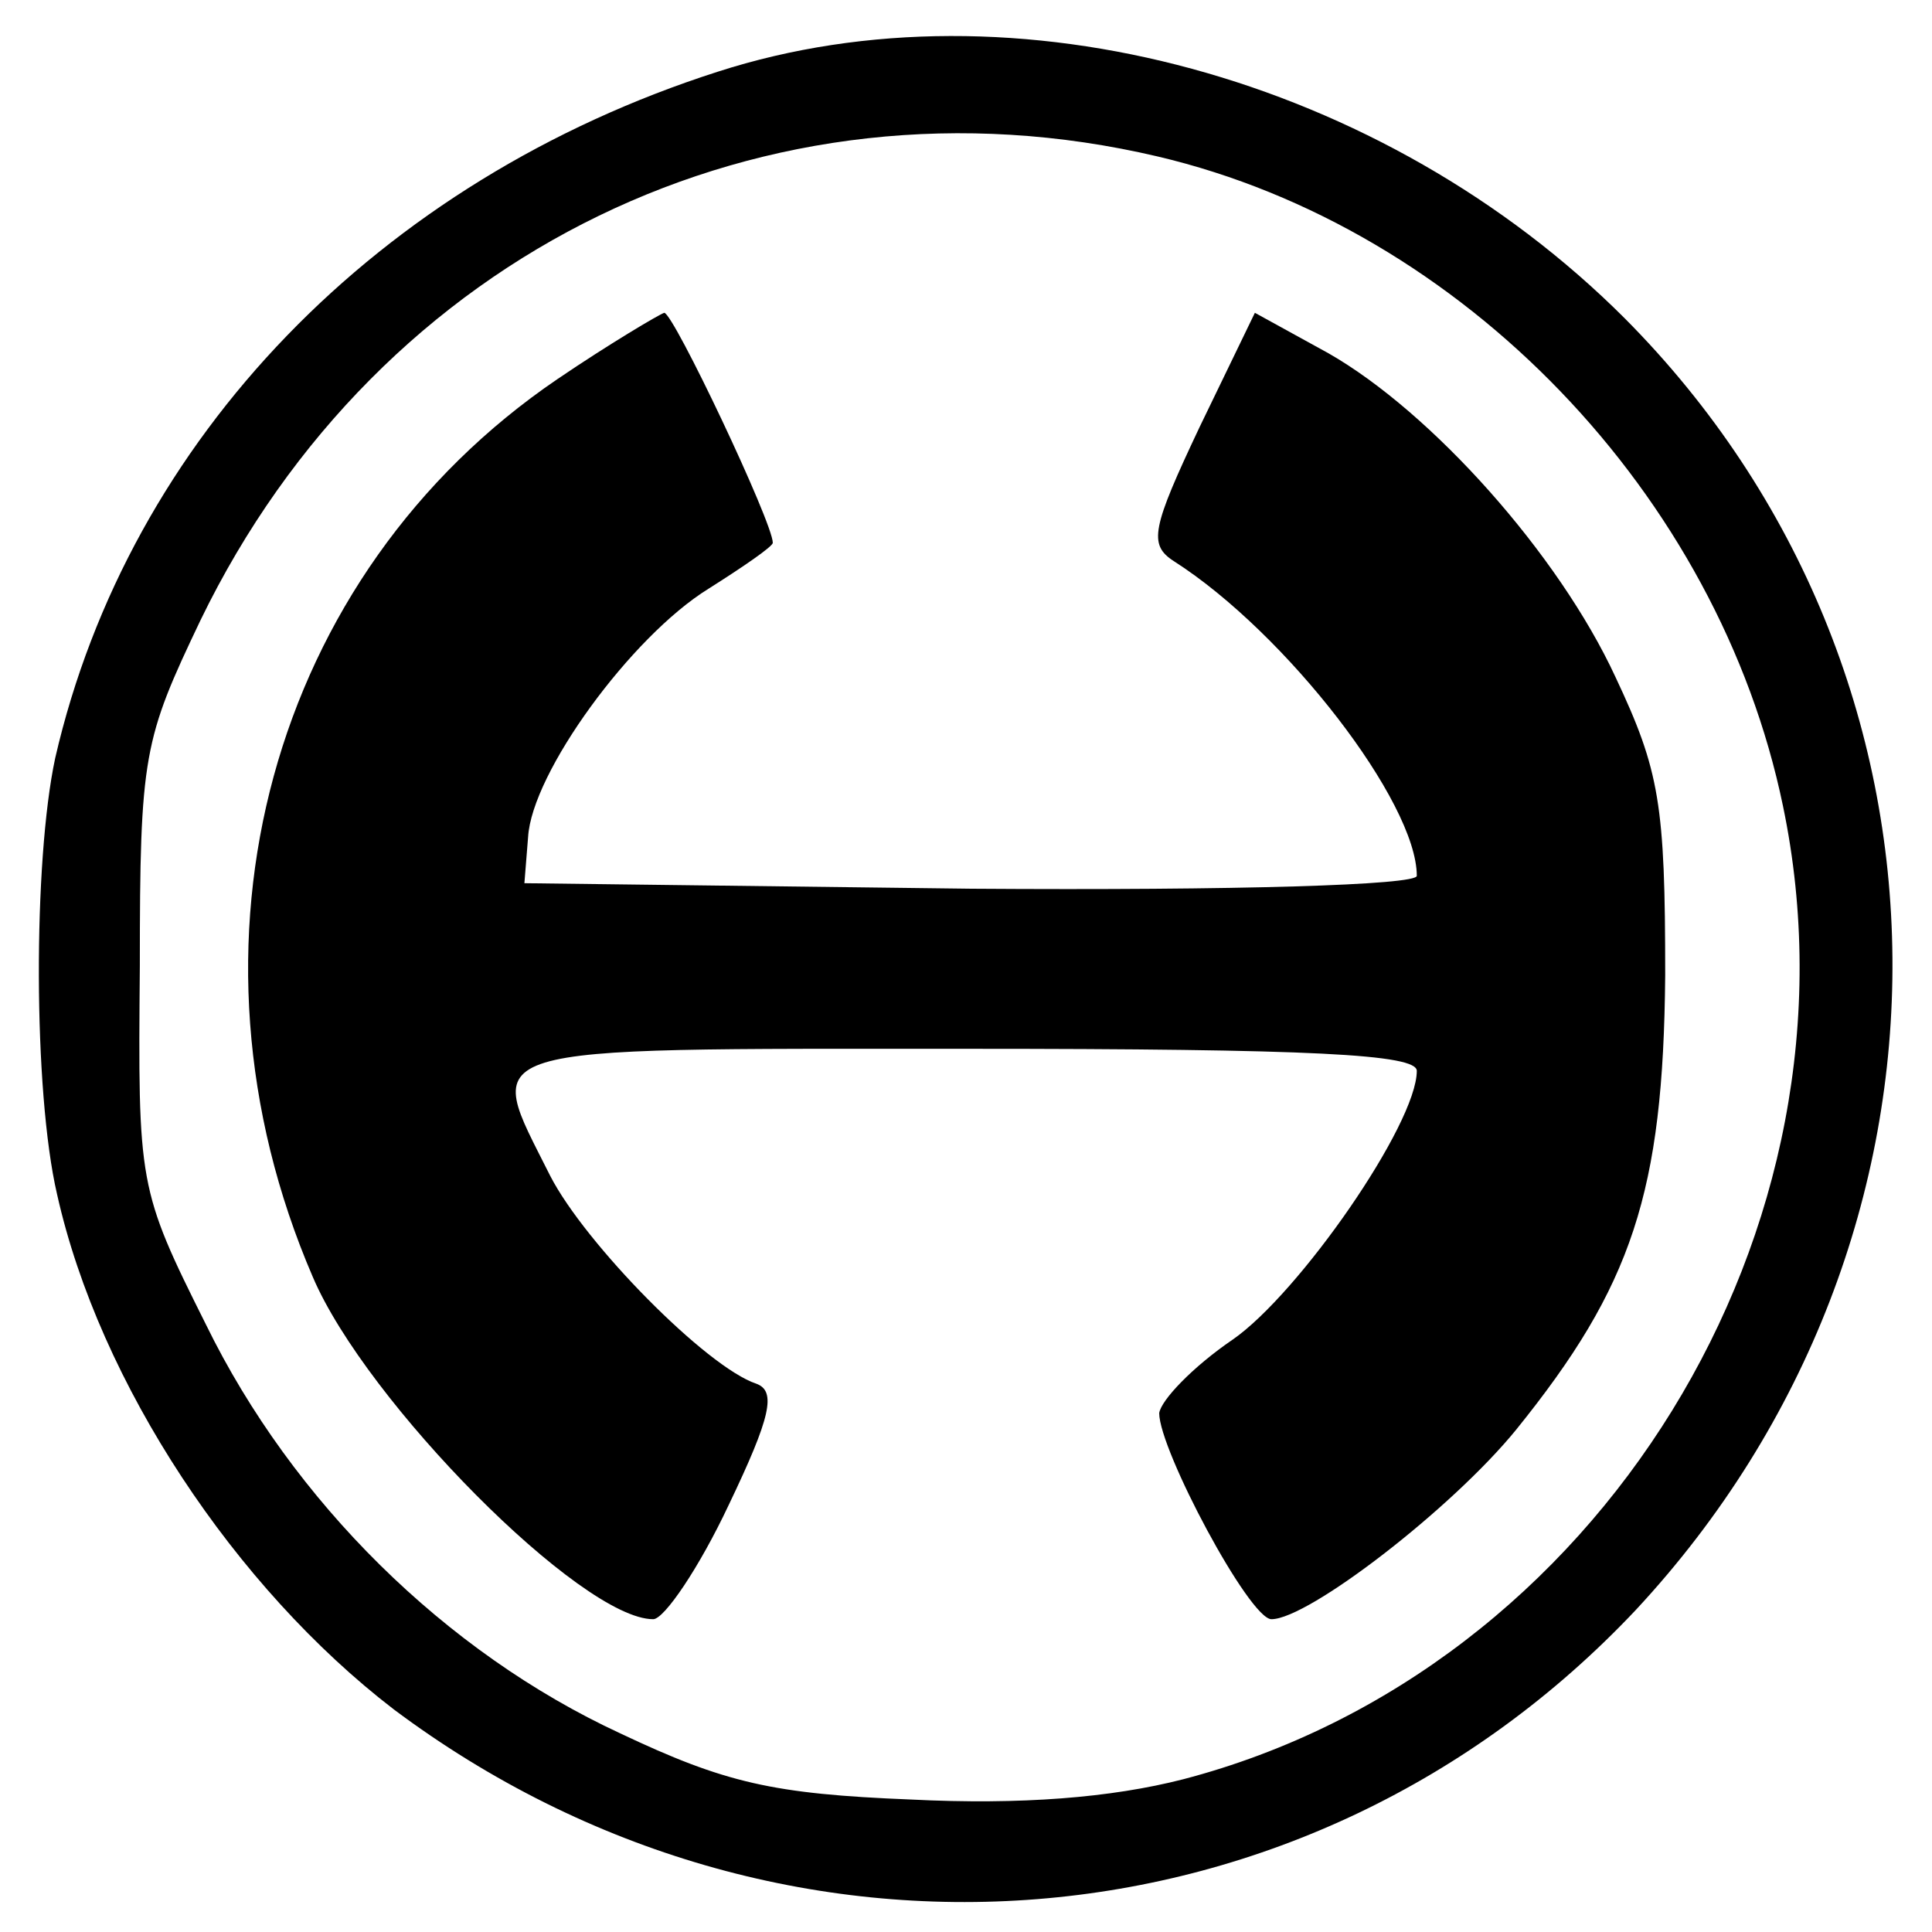
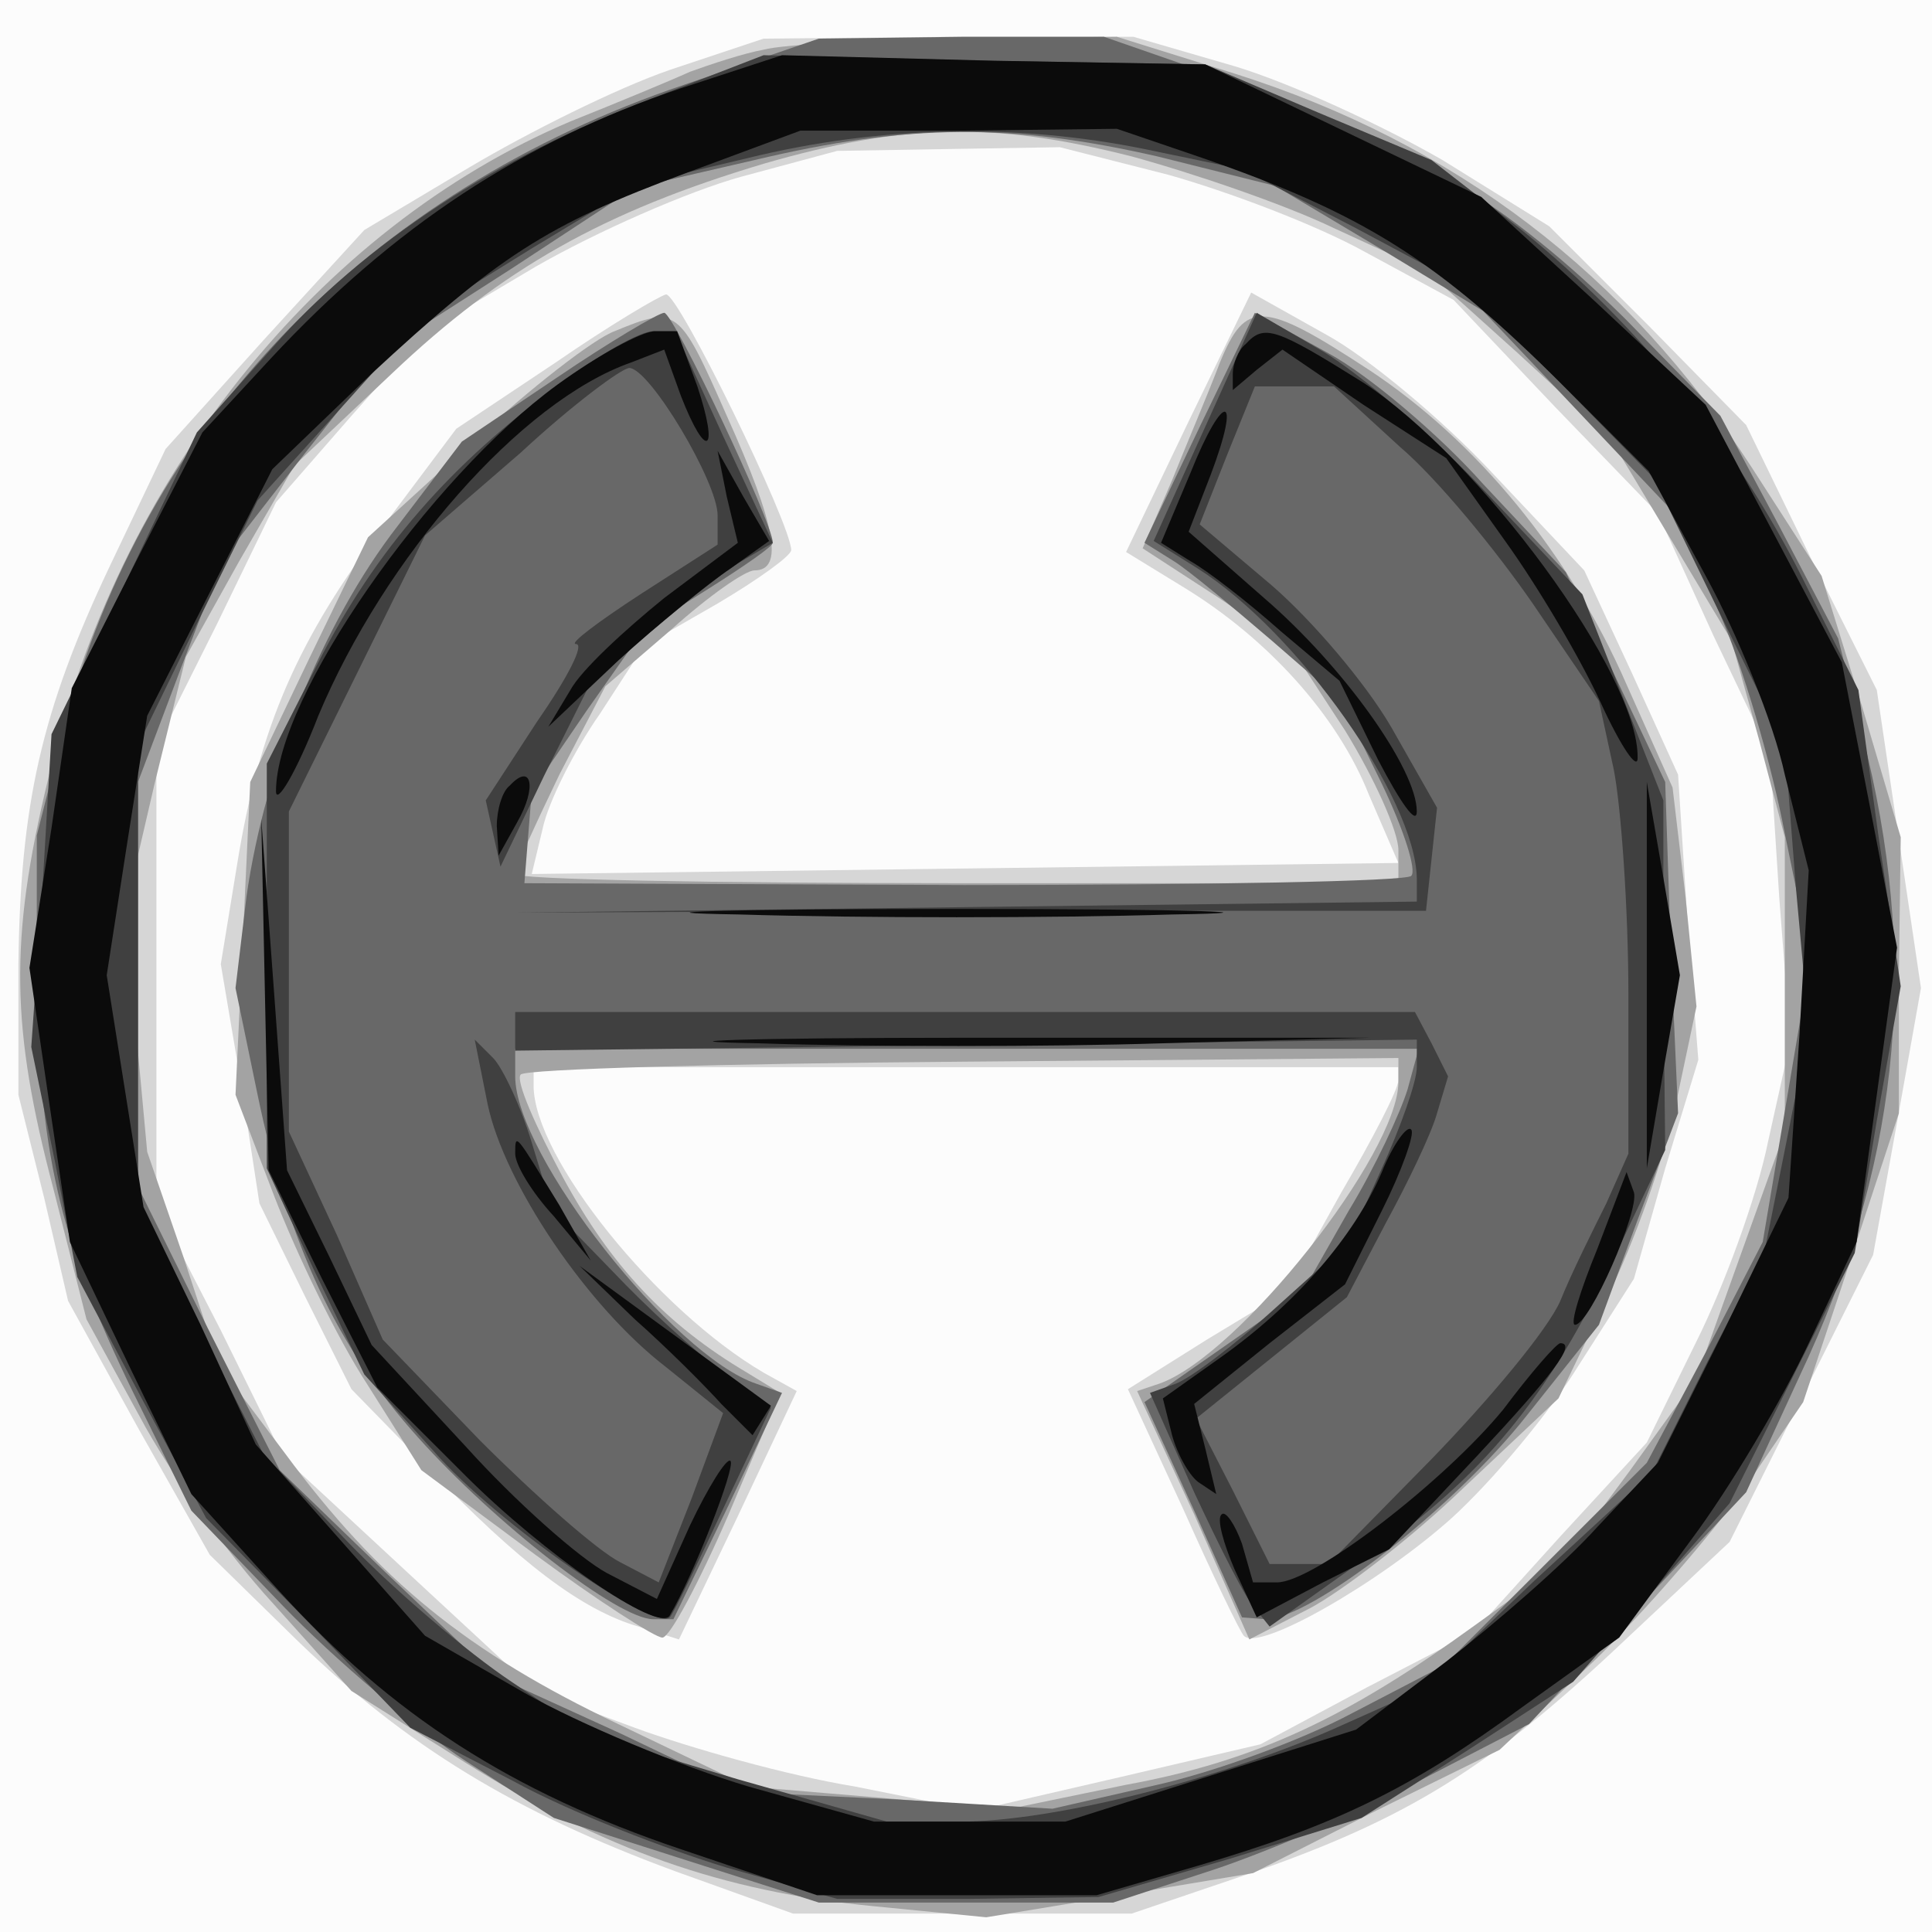
- <svg xmlns="http://www.w3.org/2000/svg" version="1.0" width="105pt" height="105pt" viewBox="0 0 105 105" preserveAspectRatio="xMidYMid meet">
-   <g transform="translate(0,105) scale(0.1,-0.1)" fill="#000000" stroke="none">
-     <path d="M390 1011 c-184 -59 -320 -199 -360 -373 -12 -56 -12 -181 1 -237 23 -103 97 -214 183 -280 211 -158 497 -135 675 54 188 202 186 509 -6 702 -131 131 -332 186 -493 134z m239 -46 c166 -39 305 -184 340 -353 48 -230 -100 -470 -326 -529 -39 -10 -88 -14 -148 -11 -75 3 -101 9 -158 36 -95 44 -178 126 -225 222 -37 74 -37 76 -36 195 0 115 2 123 33 188 97 200 307 302 520 252z" />
-     <path d="M303 844 c-156 -106 -211 -307 -133 -488 29 -68 146 -186 185 -186 6 0 25 28 41 62 23 48 26 62 15 66 -27 9 -93 76 -112 113 -36 72 -47 69 226 69 189 0 245 -3 245 -12 0 -29 -64 -121 -100 -146 -22 -15 -39 -33 -40 -40 0 -20 49 -112 61 -112 20 0 98 60 133 103 63 78 80 129 81 247 0 93 -3 111 -27 162 -31 67 -100 144 -156 176 l-40 22 -30 -62 c-26 -55 -28 -64 -14 -73 61 -39 132 -131 132 -171 0 -5 -97 -8 -242 -7 l-243 3 2 25 c2 35 56 109 98 135 19 12 35 23 35 25 0 11 -54 125 -59 125 -3 -1 -30 -17 -58 -36z" />
+ <svg xmlns="http://www.w3.org/2000/svg" version="1.2" baseProfile="tiny-ps" viewBox="0 0 105 105">
+   <g>
+     <g fill="#fcfcfc" transform="matrix(.1 0 0 -.1 0 105)">
+       <path d="M0 525V0h1050v1050H0V525z" />
+     </g>
+     <g fill="#d6d6d6" transform="matrix(.1 0 0 -.1 0 105)">
+       <path d="M364 1012c-29-10-77-34-109-53l-57-34-54-59-54-60-30-63c-38-80-49-131-50-218v-70l14-56 13-56 38-69 39-69 48-47c59-57 118-93 205-125l64-23h184l56 19c89 30 134 57 204 122l65 61 39 78 39 78 13 72 13 73-12 81-12 81-36 72-35 72-53 54-54 54-58 36c-33 19-83 42-113 51l-55 16H516l-101-1-51-17zm271-57c32-9 80-27 107-42l48-26 55-58 56-58 30-66 31-65 5-78 6-78-12-54c-6-30-24-79-39-109l-27-55-47-51-47-52-58-30-58-31-77-18-78-18-65 13c-37 6-90 21-120 32l-54 20-68 63-69 64-34 69-35 68v250l33 66 32 66 41 47 41 46 59 35c33 19 83 41 112 49l52 14 60 1 61 1 59-15zM302 853l-54-36-39-52c-47-62-68-110-80-184l-9-55 11-65 10-65 25-51 25-50 42-43c49-51 83-77 114-86l22-7 32 67 32 68-18 10c-58 34-125 117-125 156v10h470v-7c0-5-14-32-31-61l-30-54-43-26-43-27 30-65c16-36 31-67 33-69 8-9 74 29 113 64 22 20 53 57 69 83l30 47 17 60 18 59-6 77-5 78-25 55-26 56-50 53c-27 29-68 63-90 75l-41 23-34-70-34-71 31-19c46-28 84-70 101-113l16-37-235-3-236-3 6 25c3 14 17 42 31 62l24 37 40 23c22 13 40 26 40 29 0 14-61 139-68 139-4-1-31-17-60-37z" />
+     </g>
+     <g fill="#a3a3a3" transform="matrix(.1 0 0 -.1 0 105)">
+       <path d="M415 1023c-11-2-29-8-40-12-11-5-40-17-65-27C173 926 63 789 26 626 5 539 6 491 29 404l18-71 29-53c16-30 48-75 72-101l43-48 62-39c75-47 139-70 222-78l61-6 73 12 72 12 67 34 67 33 51 48c27 26 64 69 82 94l32 47 26 78 26 79v75l1 75-21 71-22 71-38 59c-68 105-161 176-281 214l-64 20-86-1c-47-1-95-3-106-6zm200-58c33-9 83-26 110-39l50-23 50-45 50-46 33-55 33-55 15-54 14-53V435l-24-67-24-67-36-50-37-50-47-34c-69-50-119-74-190-87l-63-13-71 6-71 6-71 34c-82 39-130 78-181 147l-36 48-19 58-20 58-6 65-6 66 16 69 17 69 29 52 30 52 53 50c60 57 115 88 202 114 76 22 125 23 200 4zm-281-95c-11-4-46-31-77-60l-57-52-32-66-32-67-4-85-4-85 21-55c12-31 34-77 51-103l29-46 62-46c34-25 65-45 69-45s20 30 36 67l28 66-18 11c-44 26-74 58-100 106-15 28-26 53-23 56 2 3 111 6 241 7l236 2v-13c0-39-87-149-130-164l-12-4 31-67 30-68 33 17c17 9 55 38 83 65l52 49 26 54c15 30 32 78 38 107l11 52-6 60-7 59-25 56c-31 71-81 132-140 171-58 38-67 38-81 4-6-16-18-44-26-64l-16-37 40-26 40-27 30-46c16-26 29-55 29-65v-18H520c-132 0-240 2-240 5s11 27 24 54l25 48 36 31c20 18 40 32 45 32 16 0 12 24-15 84-26 59-27 60-61 46z" />
+     </g>
+     <g fill="#686868" transform="matrix(.1 0 0 -.1 0 105)">
+       <path d="M372 1004C200 946 78 819 35 655l-15-59v-76c1-94 12-144 52-226l32-65 50-52c28-29 73-67 99-84l48-31 72-23 72-23h160l55 18c30 10 81 32 113 49l58 30 59 63 59 63 29 63c53 112 65 219 37 337l-16 64-32 61-32 60-52 53c-63 62-116 95-211 128l-72 25h-77l-78-1-73-25zm257-39l64-16 57-34 56-34 53-56 52-55 23-52c13-29 29-84 36-121l14-68-13-77-13-77-31-60-32-60-55-55-55-55-50-26c-28-15-75-32-106-39l-57-13-84 5-84 4-67 32-68 31-59 56-58 56-39 77-38 77v220l23 61 23 60 45 58 45 57 67 43 67 44 65 15c84 20 140 20 219 2zM303 845l-52-35-35-46c-41-53-72-131-82-201l-6-50 12-58c17-82 43-137 87-186 42-47 109-99 128-99h11l30 62 29 61-14 5c-45 15-131 124-131 167v15h491l-6-22c-4-13-18-43-32-66l-25-44-43-30-43-30 27-59 26-58 13-1c24 0 102 60 142 111l39 49 21 57 22 58-4 90-3 90-27 57-27 57-45 48c-24 27-62 59-84 71l-40 22-30-62-30-63 16-10c8-5 32-25 53-43l38-33 22-45c12-25 19-47 16-50-2-3-112-5-243-5l-239 1 2 25 2 25 30 44 31 44 35 22c19 12 35 23 35 25 0 11-54 125-59 125-3 0-30-16-58-35z" />
+     </g>
+     <g fill="#404040" transform="matrix(.1 0 0 -.1 0 105)">
+       <path d="M353 996c-82-31-155-78-205-135l-41-46-39-82-40-82-5-85-6-85 13-63 12-62 35-66 35-65 56-57 55-57 56-29c31-17 83-37 116-47l60-17h71l71 1 72 21 71 22 58 37 57 37 43 49 42 48 34 68 34 68 12 72 13 73-12 81-11 80-30 60c-37 74-90 139-153 190l-49 38-62 26-61 26-120 2-120 3-62-24zm269-27l53-11 60-31 60-32 52-52 52-53 35-72 36-73 6-77 7-77-12-61-12-60-31-60-30-60-64-59-63-60-47-21c-64-28-153-50-202-50h-40l-81 23-80 24-43 29c-24 16-64 50-89 76l-46 48-34 67-34 68v250l32 66 33 67 46 51 45 50 58 36 58 35 59 14c73 18 147 19 216 5zm33-151l-28-62 24-15c55-35 118-125 119-168v-13l-245-3-245-3 247 1h248l3 28 3 28-25 44c-14 24-43 58-65 77l-39 33 15 38 15 37h43l36-33c20-17 52-56 72-85l36-53 8-37c4-20 8-76 8-123v-86l-12-27c-7-14-19-38-25-53-7-16-39-54-70-86l-56-57h-32l-20 40-20 39 41 33 41 33 21 40c12 22 25 49 28 60l6 20-9 18-9 17H280v-21l245 3 245 3v-15c0-8-9-33-19-55l-18-40-40-36c-22-20-46-38-54-41l-14-5 24-54c14-30 28-58 33-63l8-10 52 37c64 44 100 88 136 165l27 57-1 95v95l-22 56-22 56-53 56c-28 30-68 64-88 76l-36 21-28-62zm-351 23c-59-43-100-90-131-151l-28-55V415l26-56 27-56 38-42c34-39 120-98 128-90 2 2 15 29 29 59l26 55-27 20c-15 11-41 35-59 54l-33 34-11 36c-6 20-16 41-21 46l-10 10 7-35c9-43 54-110 97-143l31-25-17-46-18-46-21 11c-12 6-46 36-76 66l-53 55-25 57-26 56v174l37 75 37 75 52 45c28 26 55 46 59 46 11 0 48-62 48-80v-16l-42-27c-23-15-39-27-35-27 5 0-5-19-21-42l-28-43 4-18 4-18 24 50 25 50 33 28c18 15 40 33 49 38l17 10-27 58-26 57h-12c-7 0-30-13-51-29z" />
+     </g>
+     <g fill="#0b0b0b" transform="matrix(.1 0 0 -.1 0 105)">
+       <path d="M370 1002c-86-29-156-75-223-147l-37-40-36-70-35-69-11-76-12-76 11-75 11-74 33-69 33-68 48-53c61-67 126-109 218-140l74-25h152l55 16c75 22 116 42 176 86l53 38 39 53c21 28 50 77 64 107l26 55 11 80 11 80-15 78-15 77-37 70-37 70-61 57-61 56-75 36-75 36-115 2-115 3-55-18zm281-37c90-31 130-56 200-126l45-45 31-57c17-31 37-80 43-108l13-52-5-89-6-89-35-72-36-72-33-35c-18-20-55-52-82-73l-49-37-79-25-79-25H475l-68 19c-37 11-92 34-122 51l-54 31-46 52-46 52-30 65-31 64-10 63-10 63 11 71 11 70 34 67 34 67 53 51c69 64 96 82 172 110l62 23h86l86 1 44-15zM303 841c-70-51-153-170-153-221 0-8 11 10 23 41 36 86 110 171 170 192l18 7 9-25c14-36 21-31 9 5l-11 30h-12c-7 0-31-13-53-29zm374 22c-4-3-7-11-7-16v-9l13 11 14 11 44-30 45-29 32-45c18-25 41-64 52-88s20-37 20-30c1 45-86 163-149 204-48 30-54 32-64 21zm-30-70l-16-38 16-10c9-5 31-22 49-38l32-27 21-43c12-23 21-36 21-28 0 23-40 79-83 116l-41 36 12 31c17 45 7 46-11 1zm-252-13l6-25-40-30c-21-17-45-39-51-50l-12-20 38 36c22 20 49 42 61 50l21 15-14 24-14 25 5-25zM277 623c-4-3-7-13-7-22l1-16 10 18c11 19 8 33-4 20zm618-103V415l9 53 9 52-9 53-9 52V520zm-751-11l2-95 29-59 30-59 48-48c42-42 105-86 111-76 13 22 36 81 33 84-2 2-12-14-22-35l-18-40-27 14c-15 8-50 39-77 69l-51 55-23 48-23 47-7 96-7 95 2-96zm258 44c65-2 171-2 235 0 65 1 12 3-117 3s-182-2-118-3zm10-70c59-2 158-2 220 0l113 3H525c-121 0-172-2-113-3zm339-70c-15-35-47-72-88-101l-31-22 5-20c3-11 10-23 15-26l9-6-6 25-6 24 41 33 41 32 20 40c11 22 18 42 16 44-2 3-10-8-16-23zm-471 10c0-6 9-21 21-34l20-24-17 30c-24 39-24 40-24 28zm588-52c-9-22-15-41-12-41 8 0 35 62 32 72l-4 11-16-42zm-523-38c17-15 38-36 47-46l17-17 5 8 5 8-52 38-52 38 30-29zm472-49c-32-39-103-94-123-94h-13l-6 21c-4 11-9 18-11 16-3-2 1-16 7-30l12-26 36 19 36 18 48 51c41 44 54 61 45 61-2 0-16-16-31-36z" />
+     </g>
  </g>
</svg>
